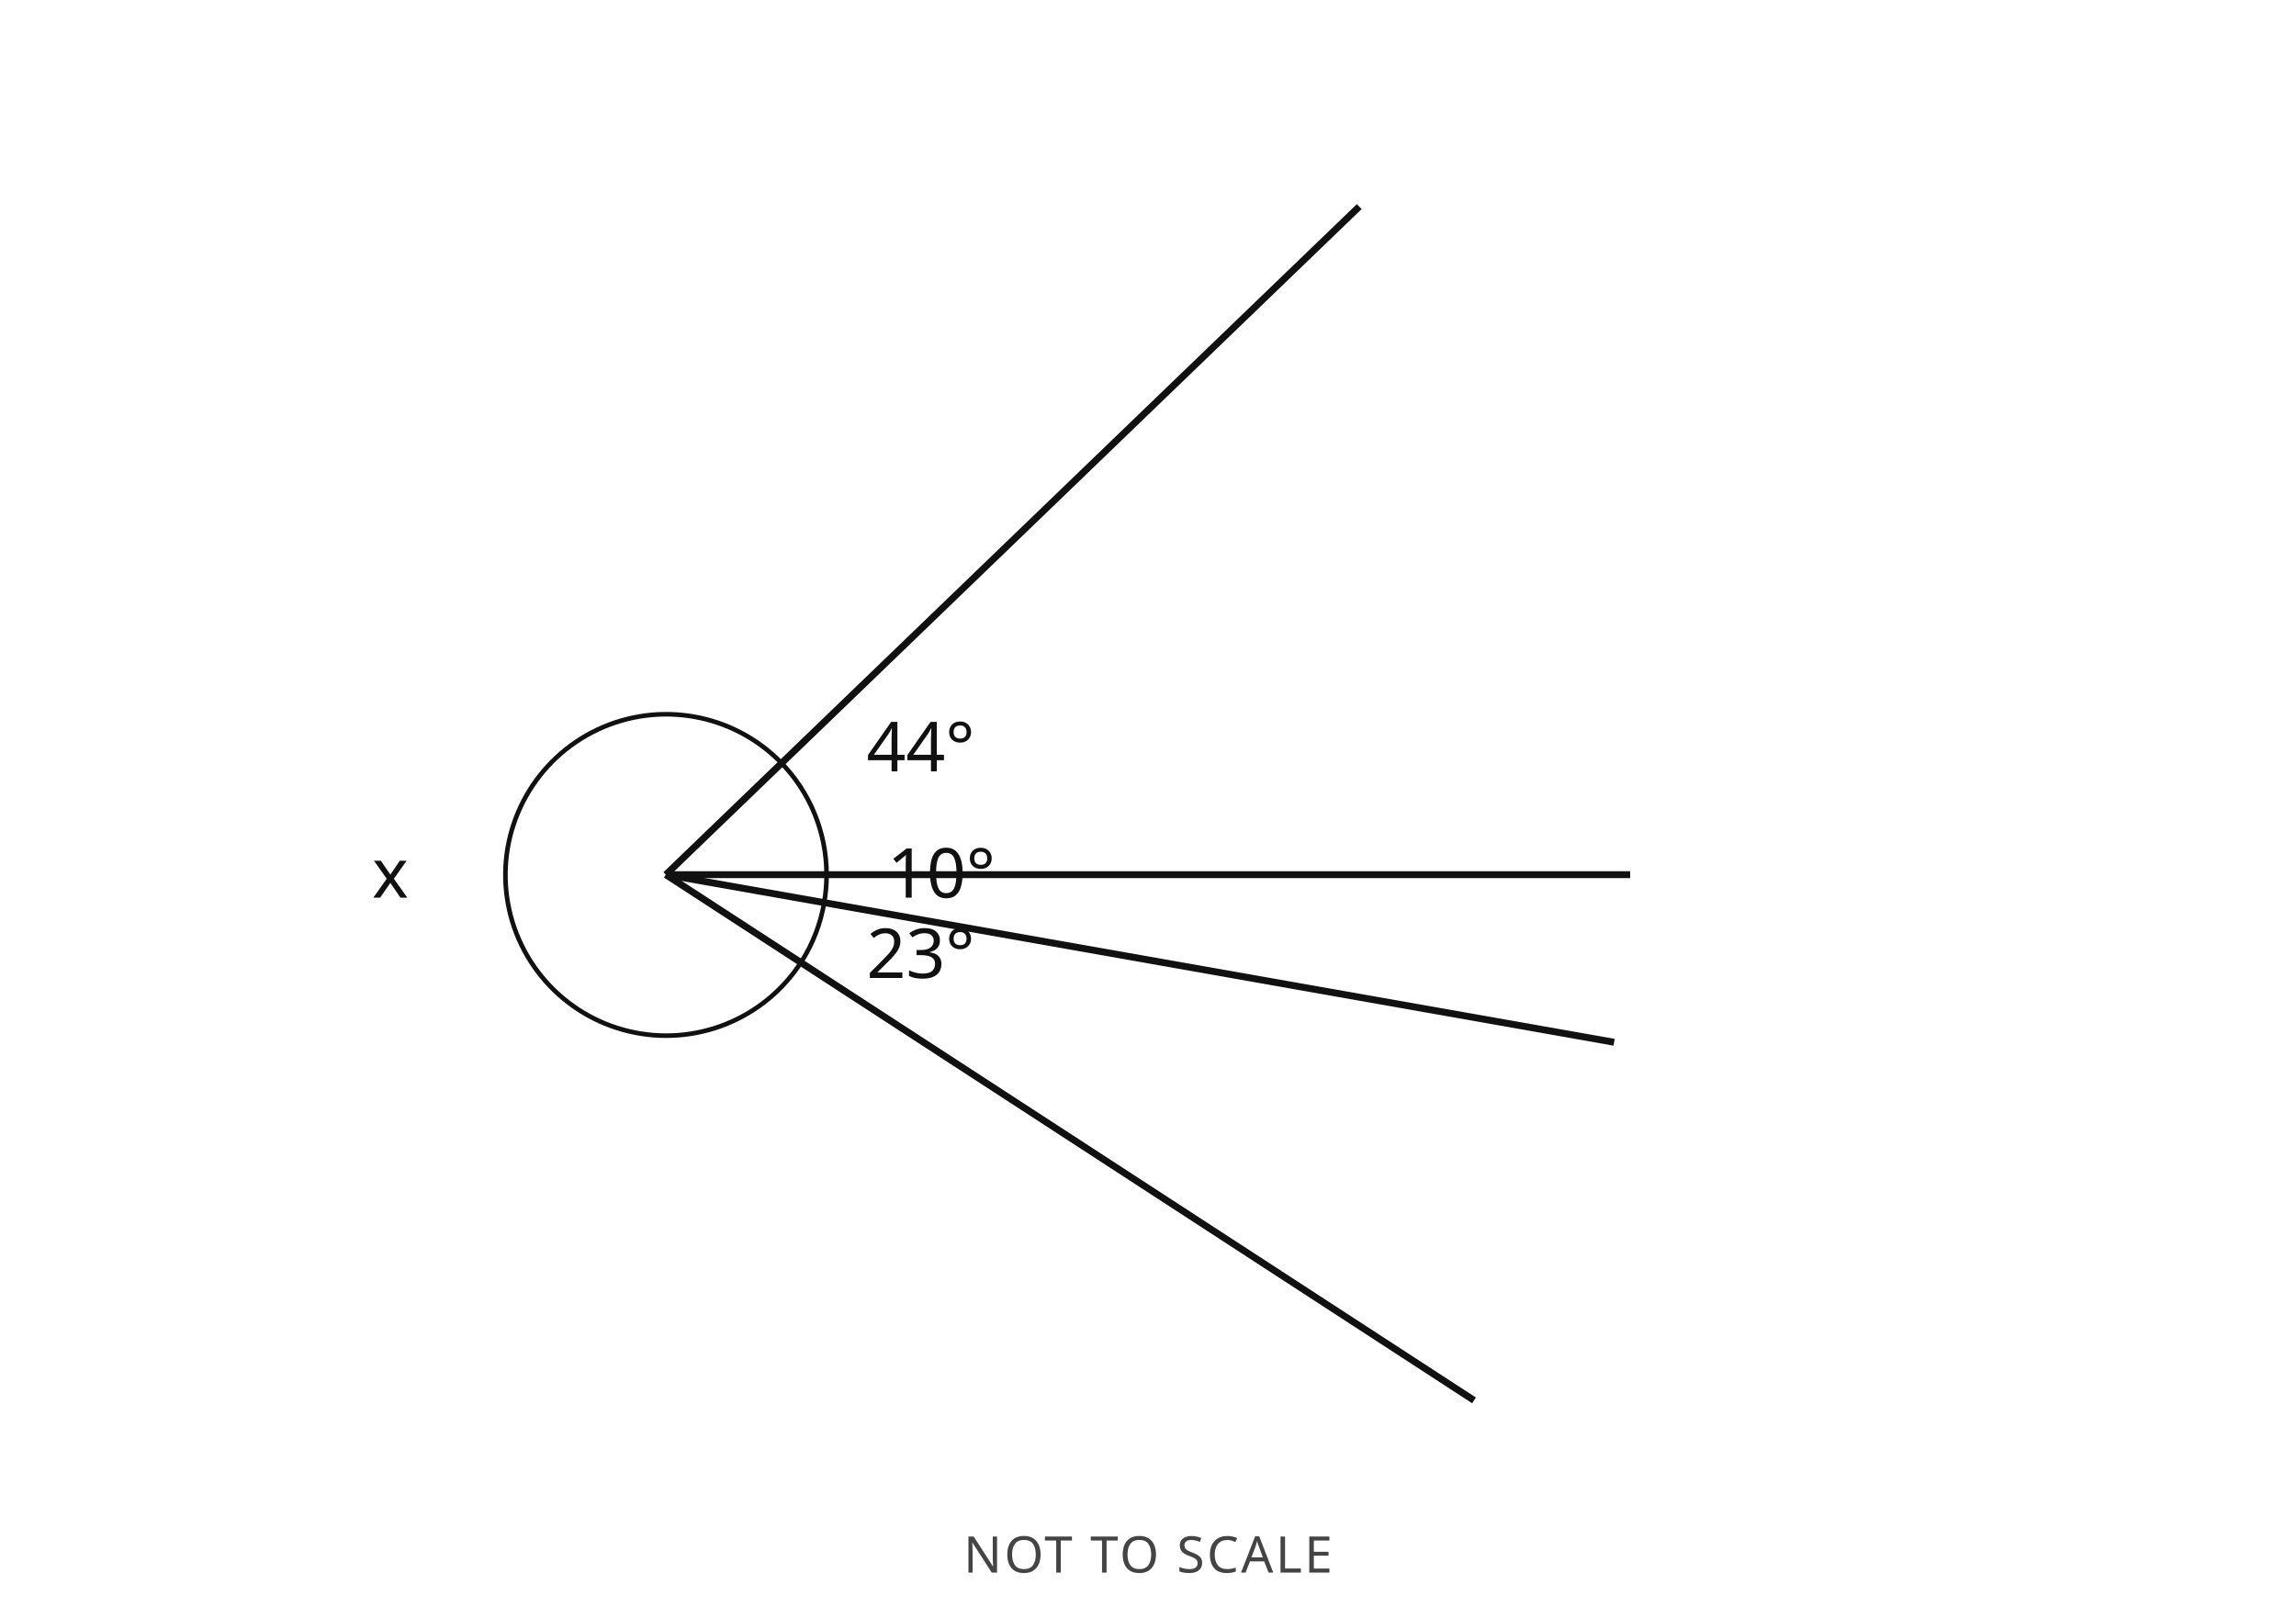
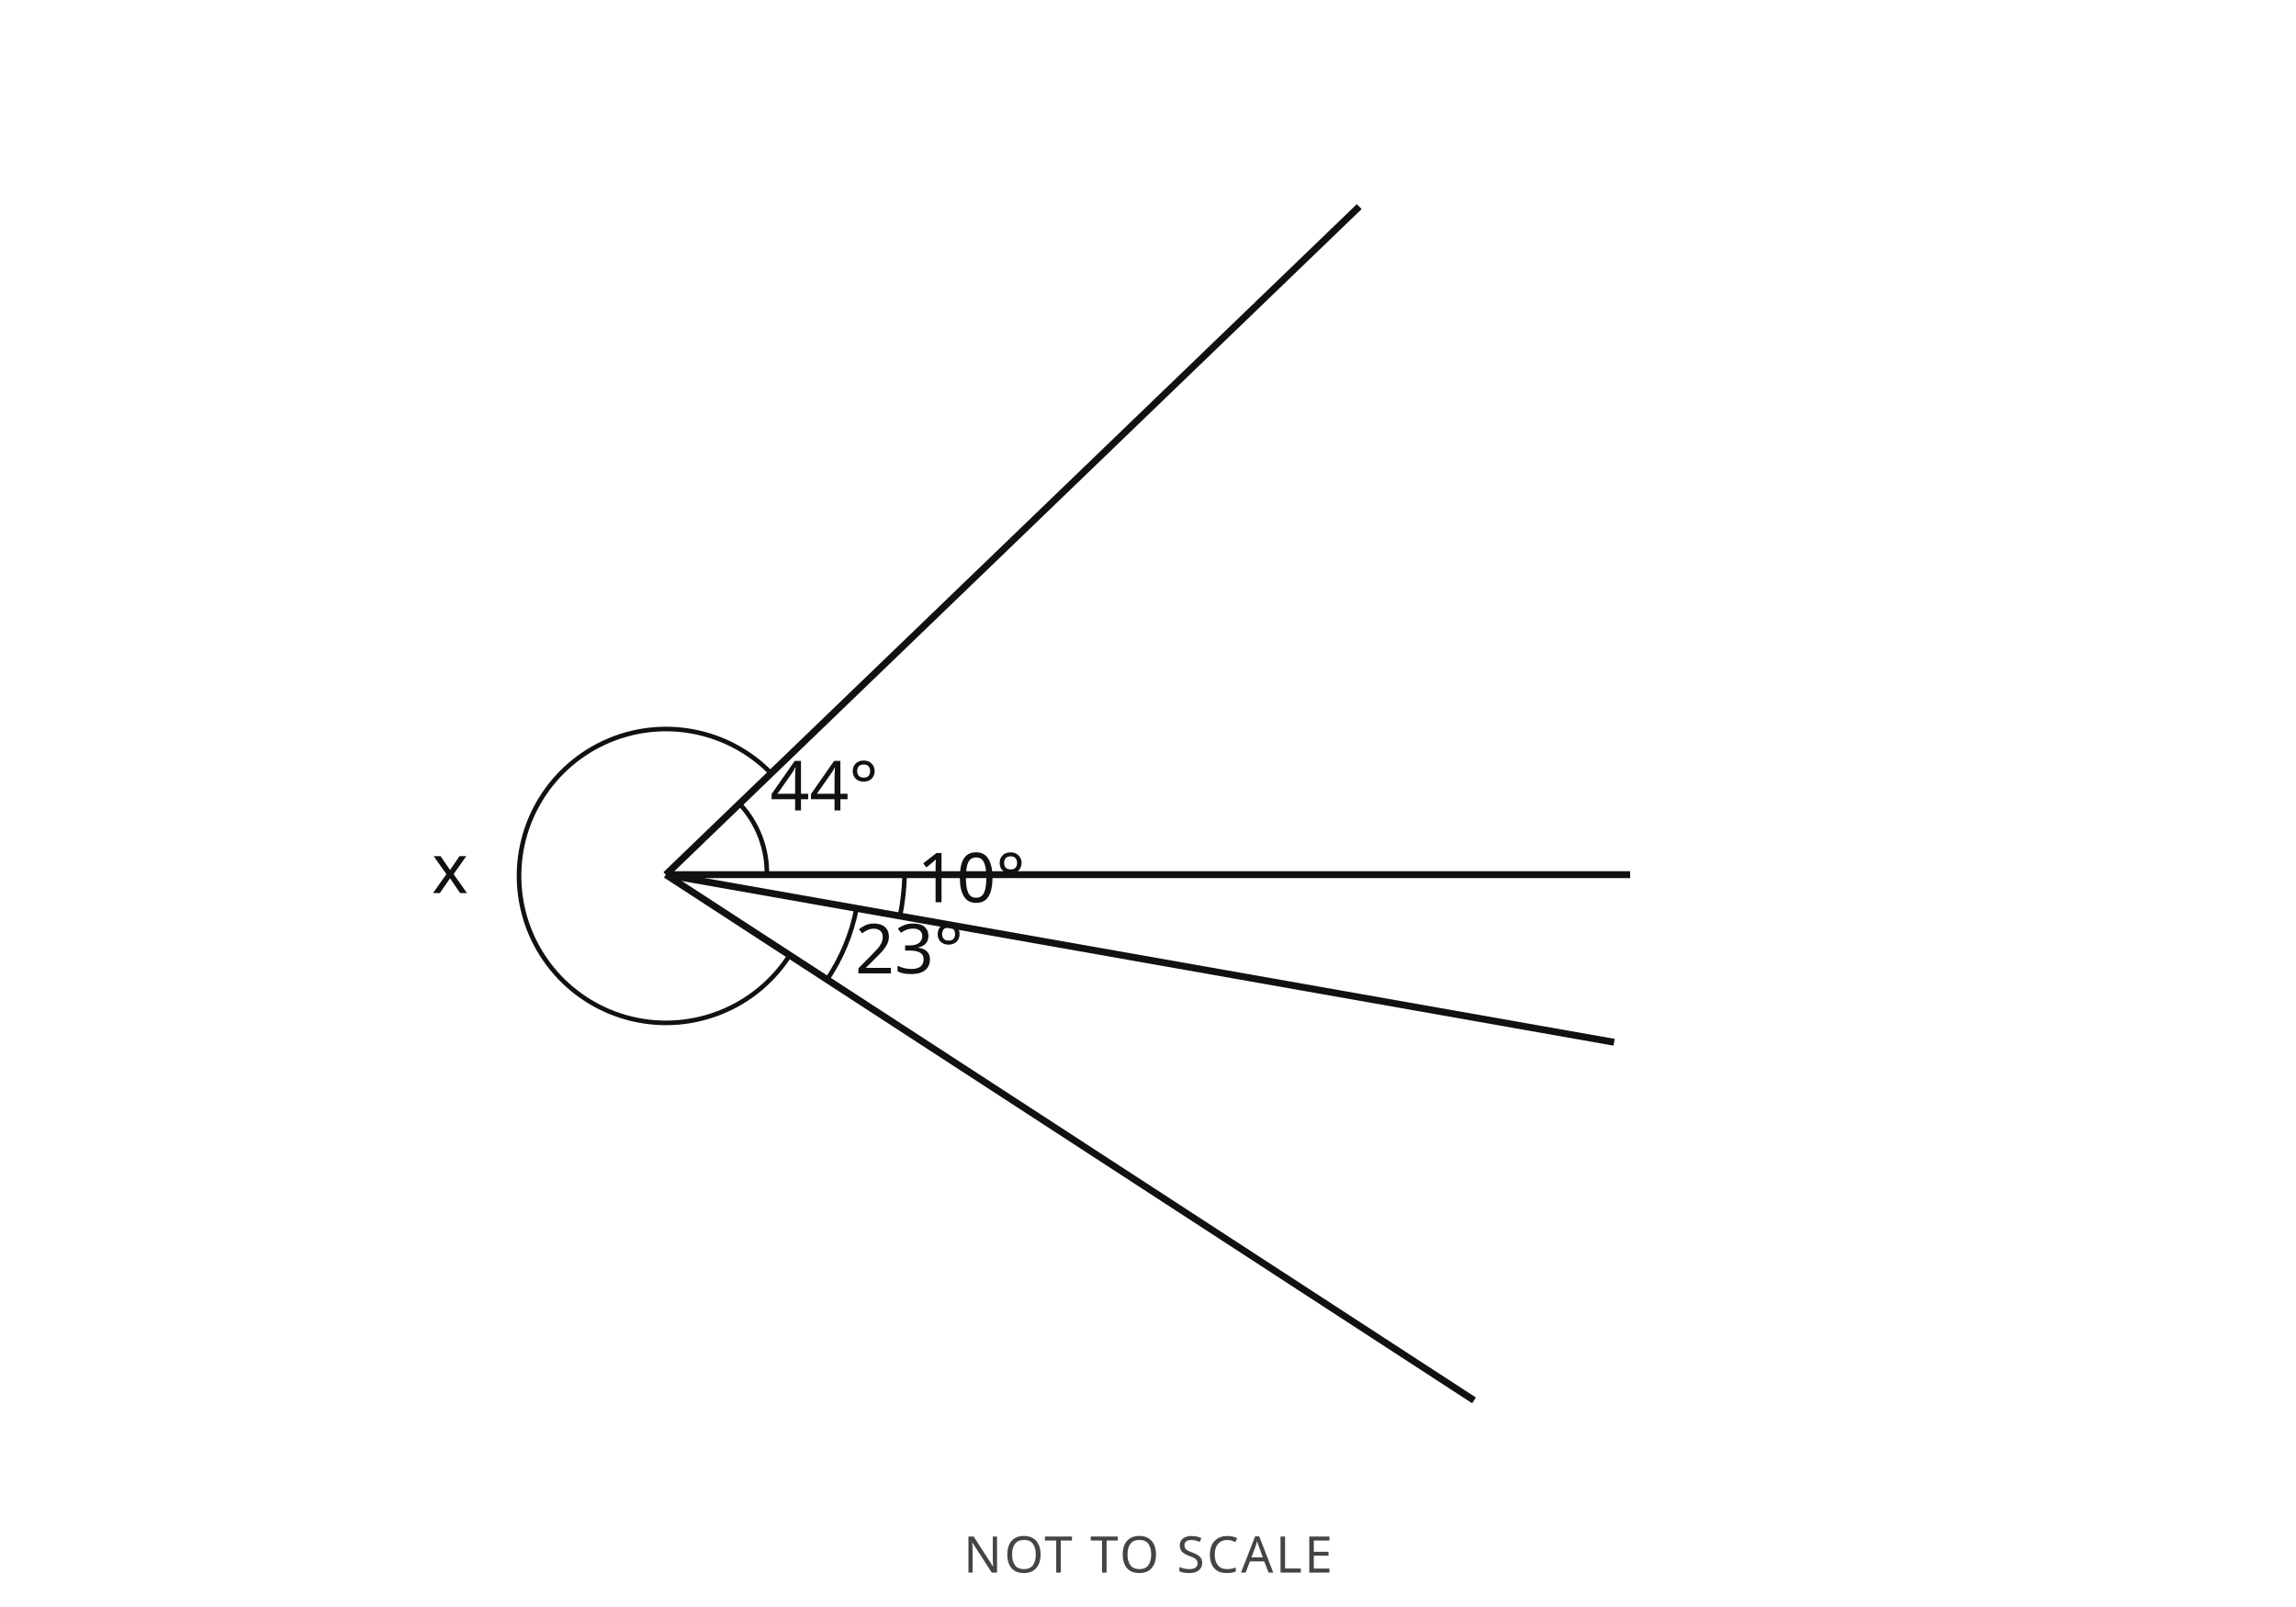
<svg xmlns="http://www.w3.org/2000/svg" viewBox="0 0 1000 700" role="img" aria-label="Diagram: angles meeting consecutively around a point, with an unknown angle x.">
  <style>.gl{stroke:#111;stroke-width:3;fill:none}.ga{stroke:#111;stroke-width:2;fill:none}.gt{stroke:#111;stroke-width:3}.gx{stroke:#111;stroke-width:3}.gv{fill:#111}text{font-family:sans-serif;font-size:30px;fill:#111}.gn{font-size:22px;fill:#444;letter-spacing:1px}</style>
  <line class="gl" x1="290" y1="381" x2="710" y2="381" />
  <line class="gl" x1="290" y1="381" x2="592" y2="90" />
  <line class="gl" x1="290" y1="381" x2="642" y2="610" />
  <line class="gl" x1="290" y1="381" x2="703" y2="454" />
-   <path class="ga" d="M 360 381 A 70 70 0 0 0 340 332" />
-   <path class="ga" d="M 340 332 A 70 70 0 1 0 349 419" />
-   <path class="ga" d="M 349 419 A 70 70 0 0 0 359 393" />
-   <path class="ga" d="M 359 393 A 70 70 0 0 0 360 381" />
-   <text x="401" y="336" text-anchor="middle">44°</text>
-   <text x="170" y="391" text-anchor="middle">x</text>
-   <text x="401" y="426" text-anchor="middle">23°</text>
-   <text x="410" y="391" text-anchor="middle">10°</text>
+   <path class="ga" d="M 334 381 A 44 44 0 0 0 322 350" />
+   <path class="ga" d="M 336 337 A 64 64 0 1 0 344 416" />
+   <path class="ga" d="M 360 427 A 84 84 0 0 0 373 396" />
+   <path class="ga" d="M 392 399 A 104 104 0 0 0 394 381" />
+   <text x="359" y="353" text-anchor="middle">44°</text>
+   <text x="196" y="389" text-anchor="middle">x</text>
+   <text x="396" y="424" text-anchor="middle">23°</text>
+   <text x="423" y="393" text-anchor="middle">10°</text>
  <text class="gn" x="500" y="685" text-anchor="middle">NOT TO SCALE</text>
</svg>
